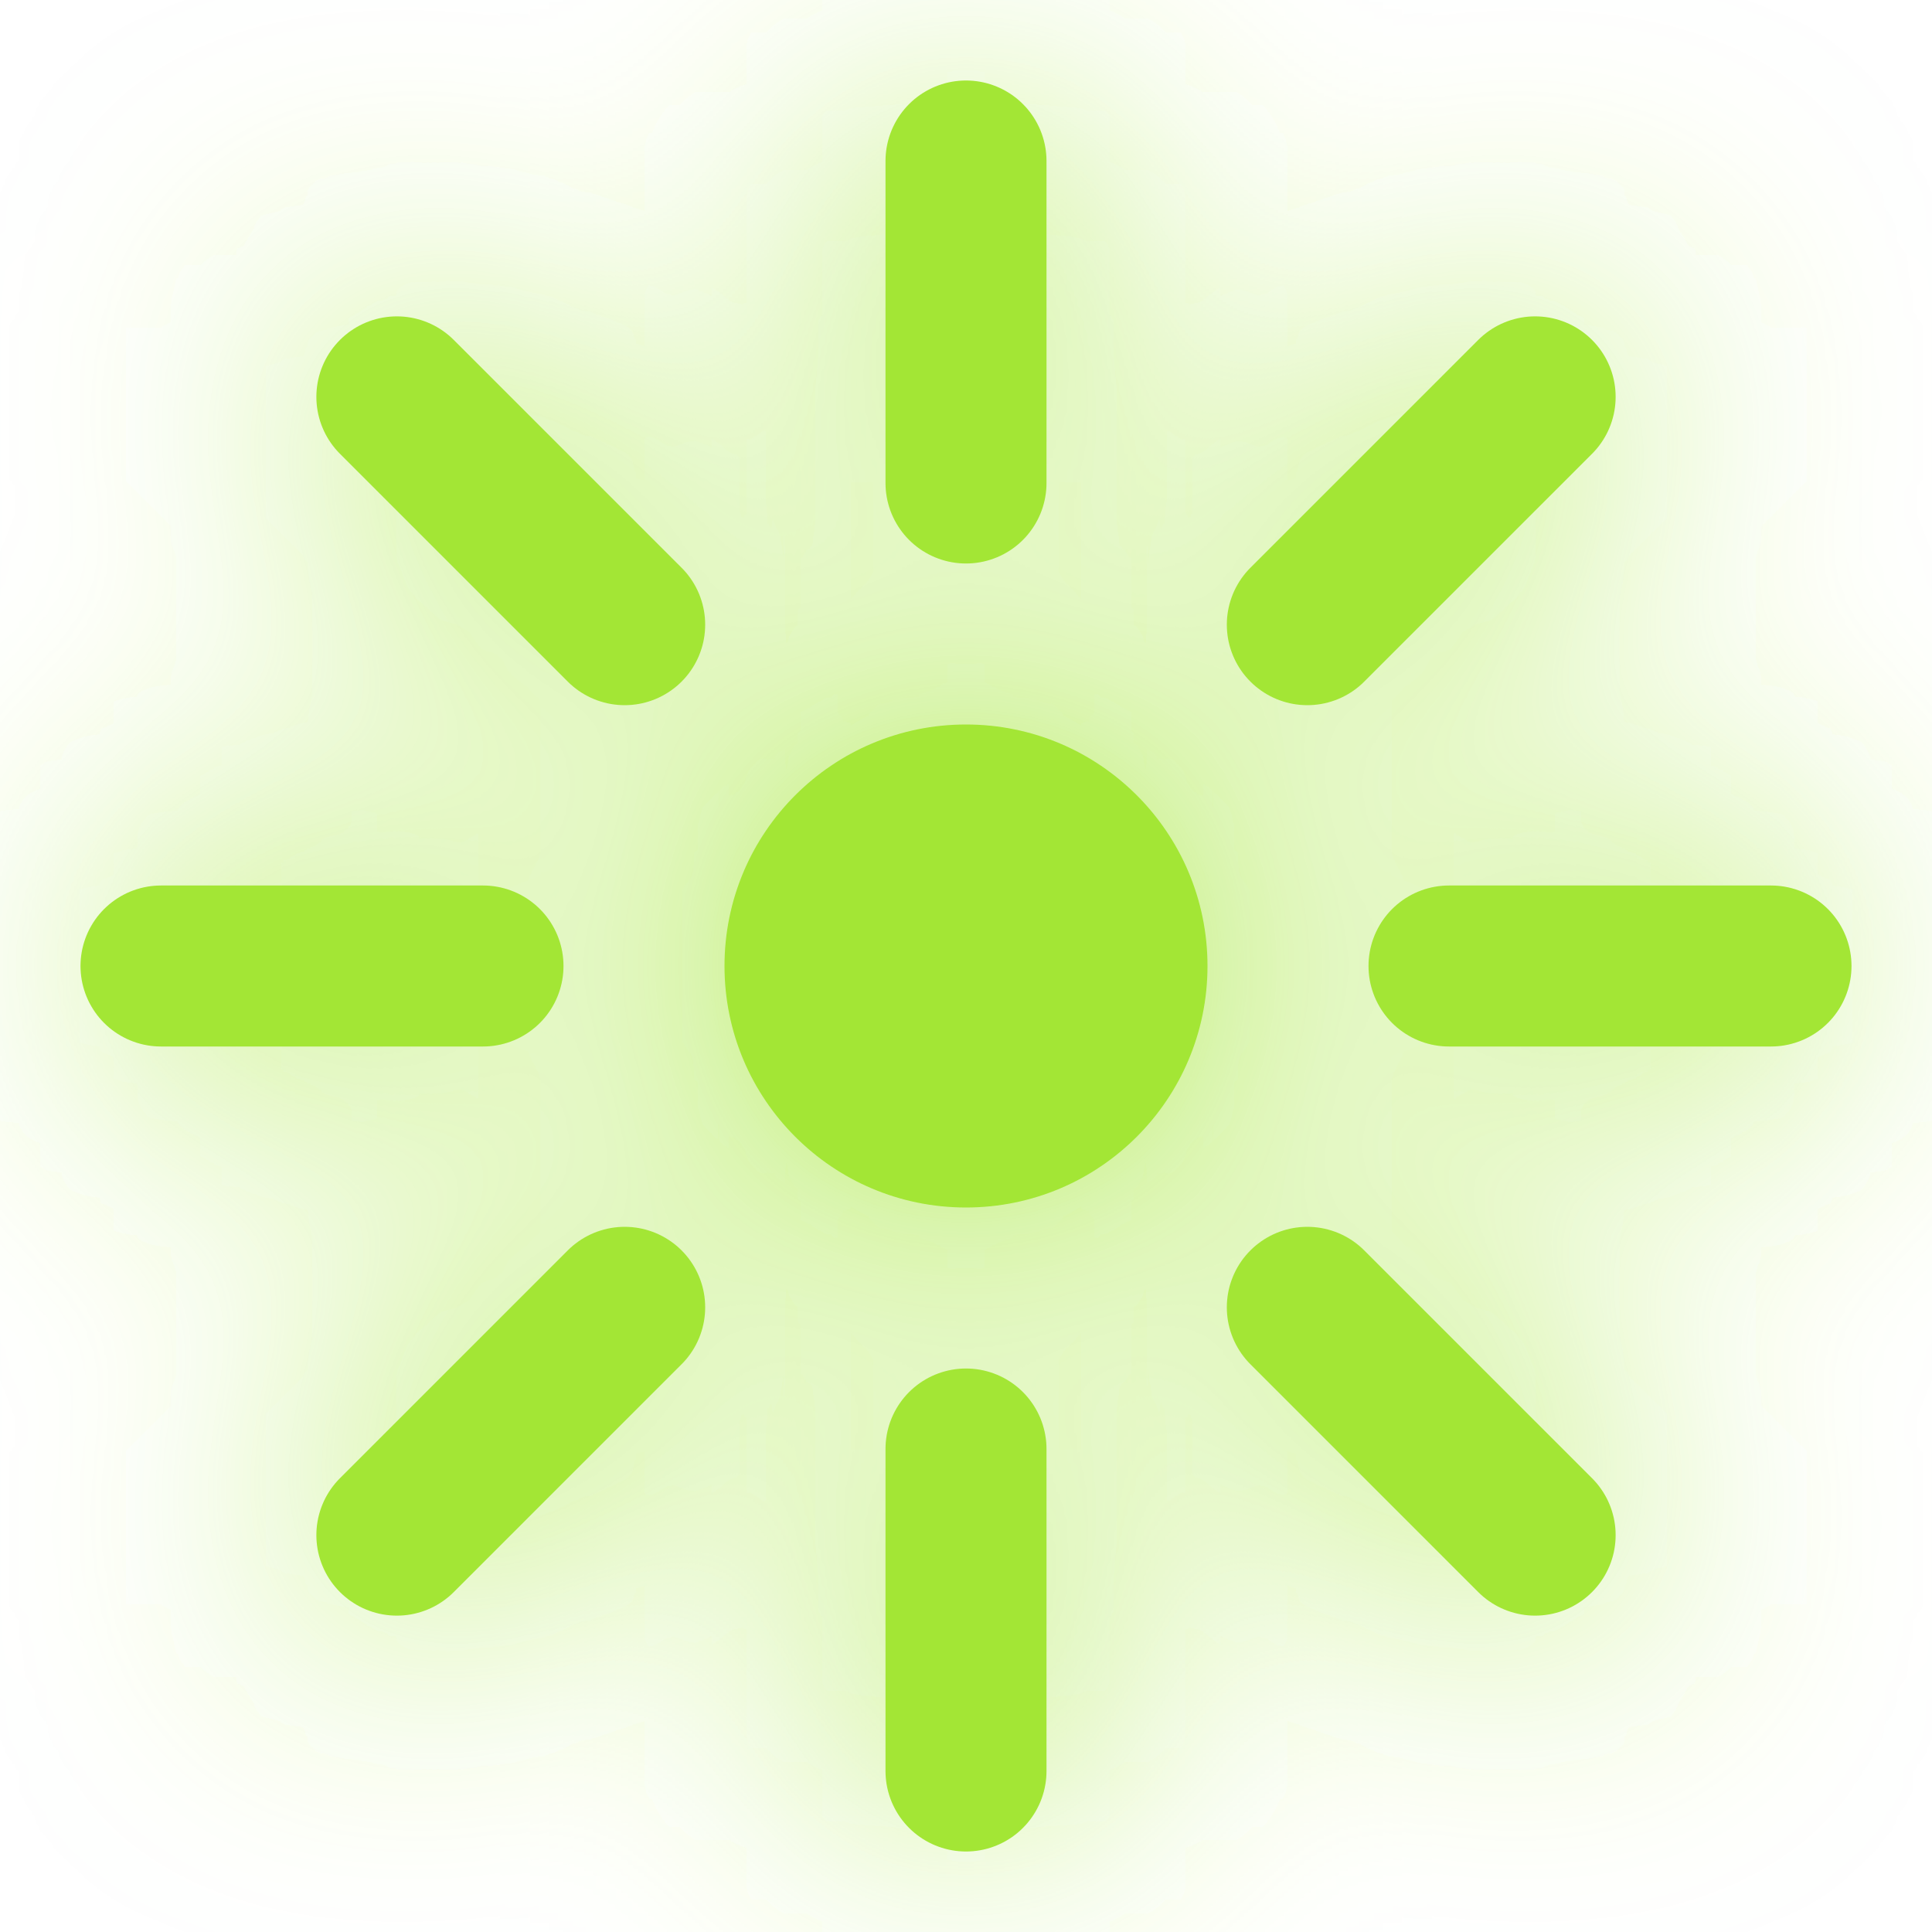
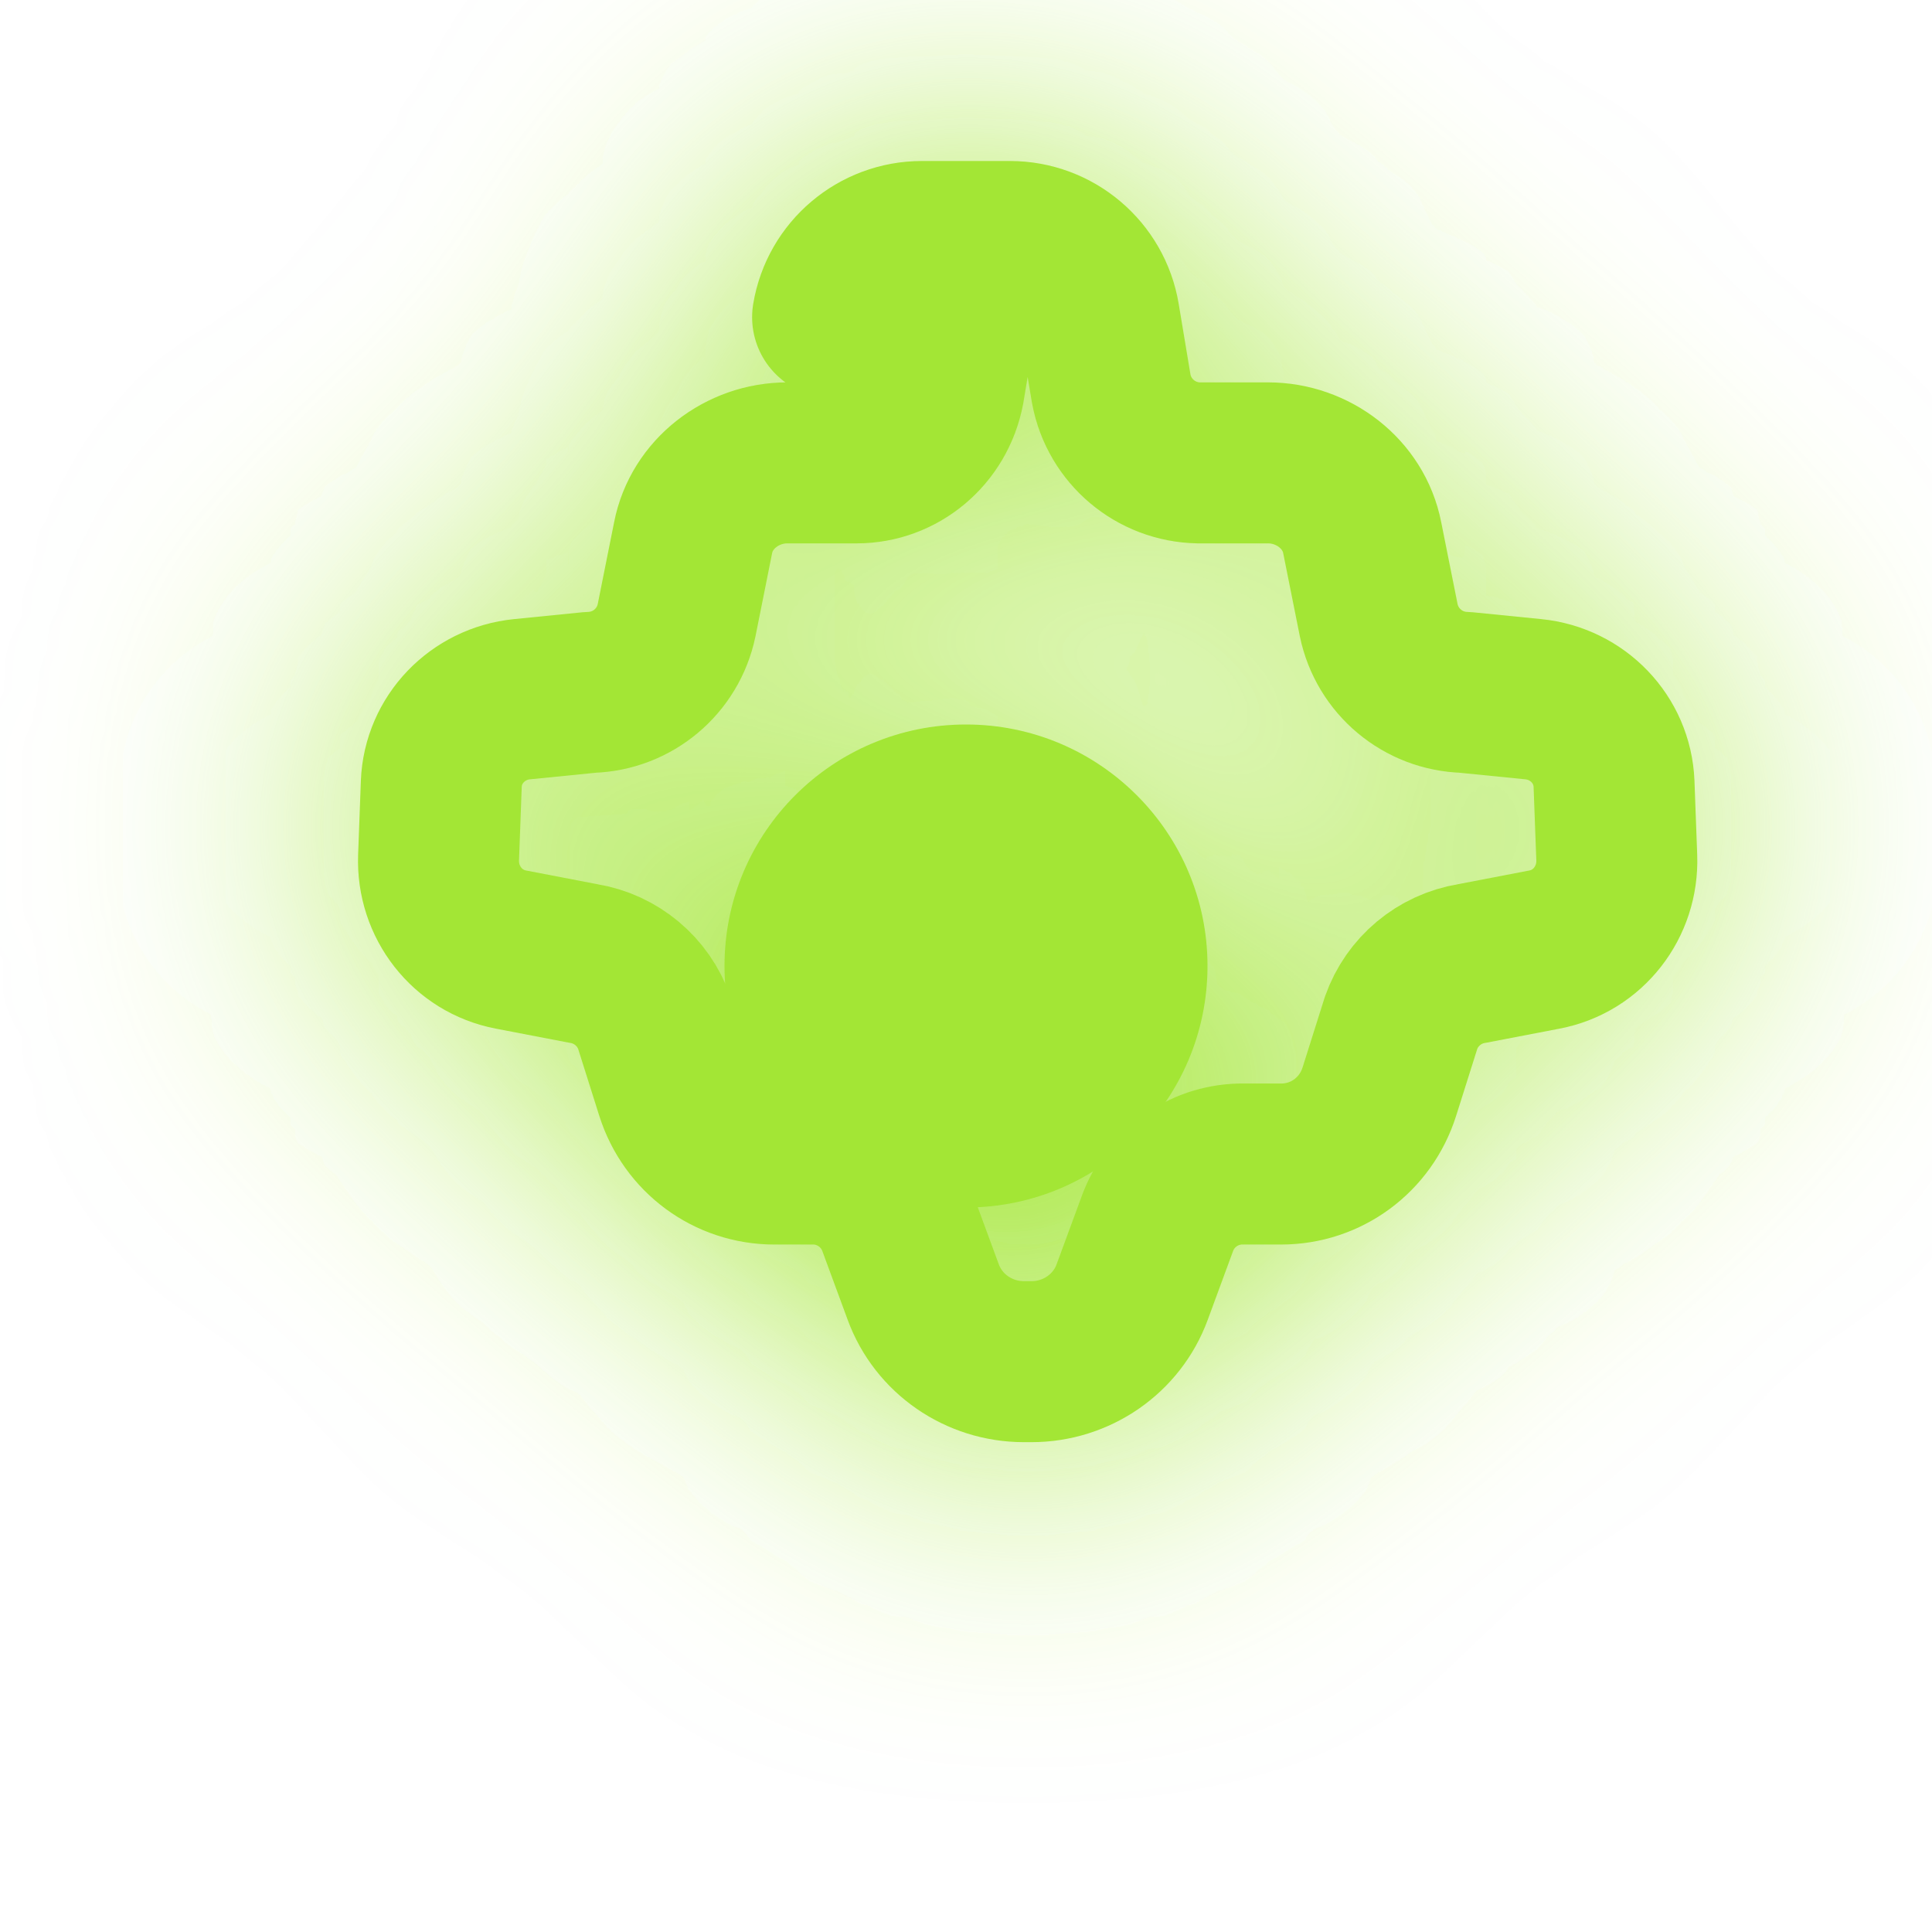
<svg xmlns="http://www.w3.org/2000/svg" viewBox="0 0 24 24" fill="none">
  <defs>
    <filter id="glow" x="-50%" y="-50%" width="200%" height="200%">
      <feGaussianBlur stdDeviation="2" result="coloredBlur" />
      <feMerge>
        <feMergeNode in="coloredBlur" />
        <feMergeNode in="SourceGraphic" />
      </feMerge>
    </filter>
  </defs>
  <g filter="url(#glow)" stroke="#A3E635" stroke-width="2" stroke-linecap="round" stroke-linejoin="round">
+     <path d="M10.343 3.94c.09-.542.56-.94 1.11-.94h1.093c.55 0 1.02.398 1.11.94l.149.894a1.125 1.125 0 001.085.916h.862c.56 0 1.064.386 1.17.93l.205 1.025a1.125 1.125 0 001.071.896l.85.085c.55.055.98.5 1.002 1.05l.034.917c.02.552-.356 1.04-.899 1.143l-.9.173a1.125 1.125 0 00-.88.736l-.27.855c-.17.539-.66.9-1.221.9h-.512a1.125 1.125 0 00-1.023.736l-.315.855c-.19.518-.69.864-1.25.864h-.095c-.56 0-1.06-.346-1.25-.864l-.315-.855a1.125 1.125 0 00-1.023-.736h-.512c-.56 0-1.05-.361-1.221-.9l-.27-.855a1.125 1.125 0 00-.88-.736l-.9-.173c-.543-.103-.92-.591-.9-1.143l.034-.917c.022-.55.452-.995 1.002-1.05l.85-.085a1.125 1.125 0 001.071-.896l.205-1.025c.106-.544.61-.93 1.17-.93h.862c.525 0 .983-.378 1.085-.916l.149-.894z" />
    <circle cx="12" cy="12" r="3" fill="#A3E635" stroke="none" />
-     <path d="M12 2v4M12 18v4M2 12h4M18 12h4M4.93 4.93l2.83 2.83M16.24 16.24l2.83 2.83M4.93 19.07l2.83-2.83M16.24 7.76l2.83-2.83" />
  </g>
</svg>
